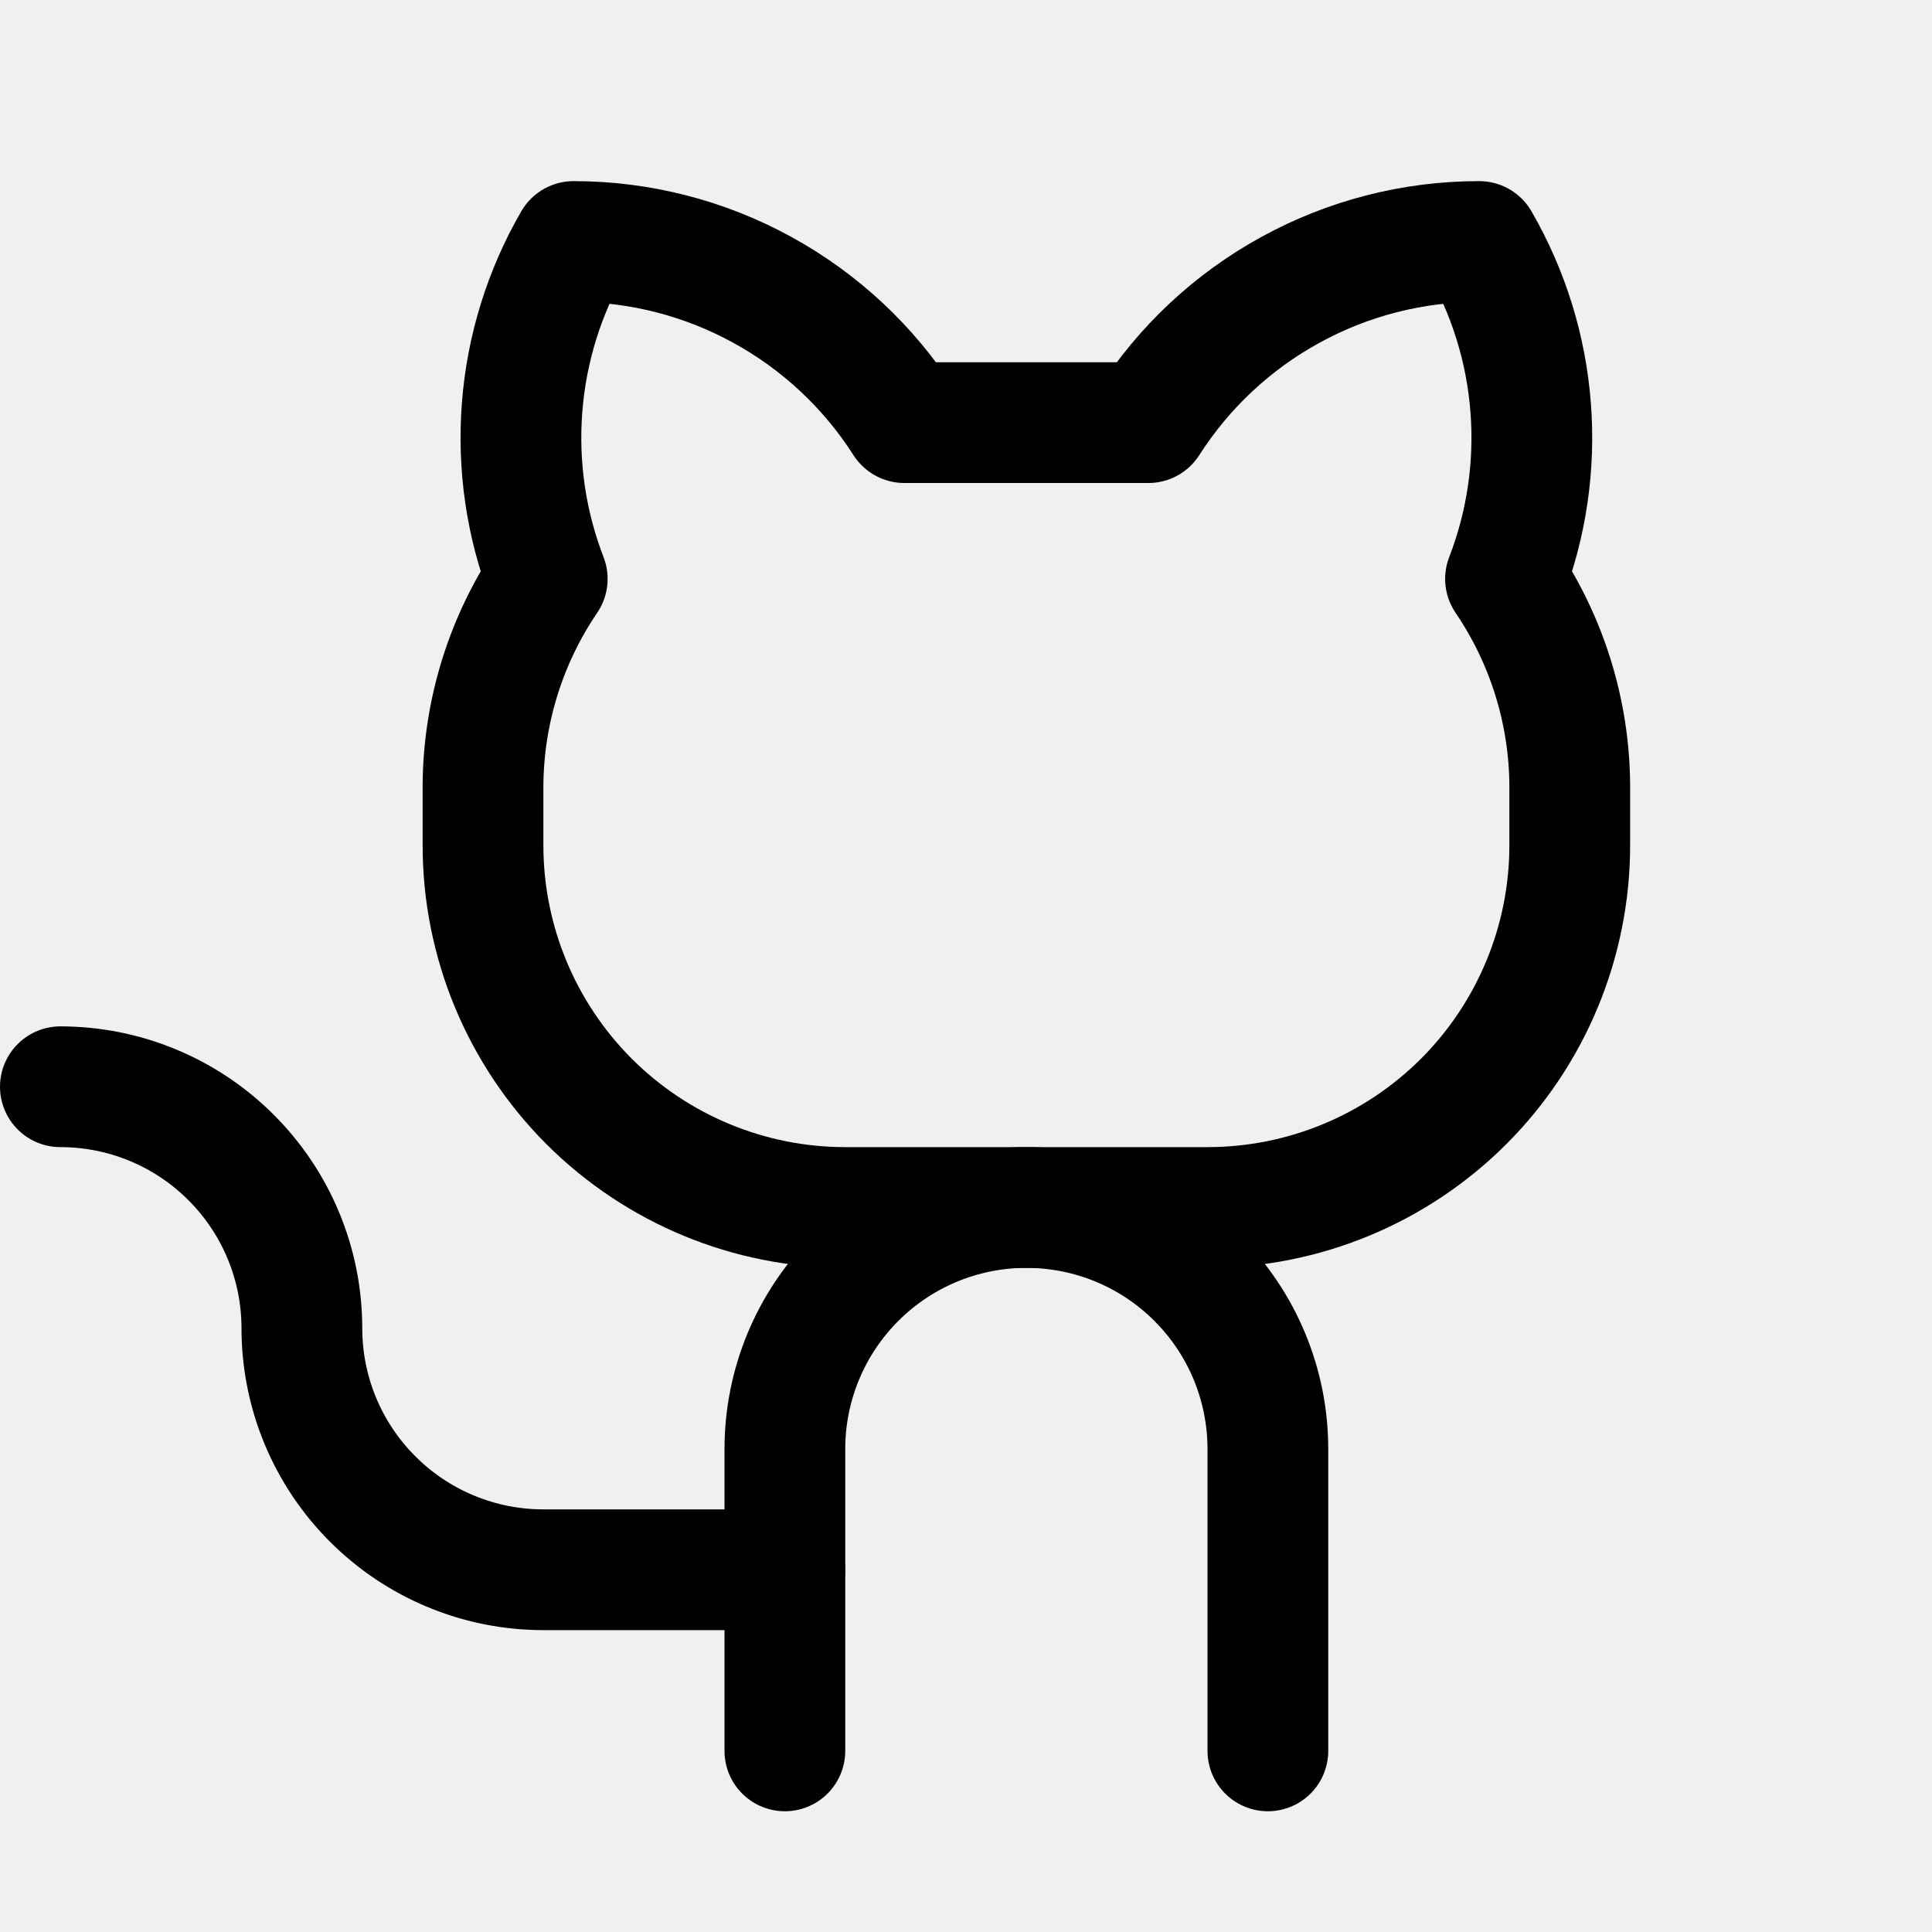
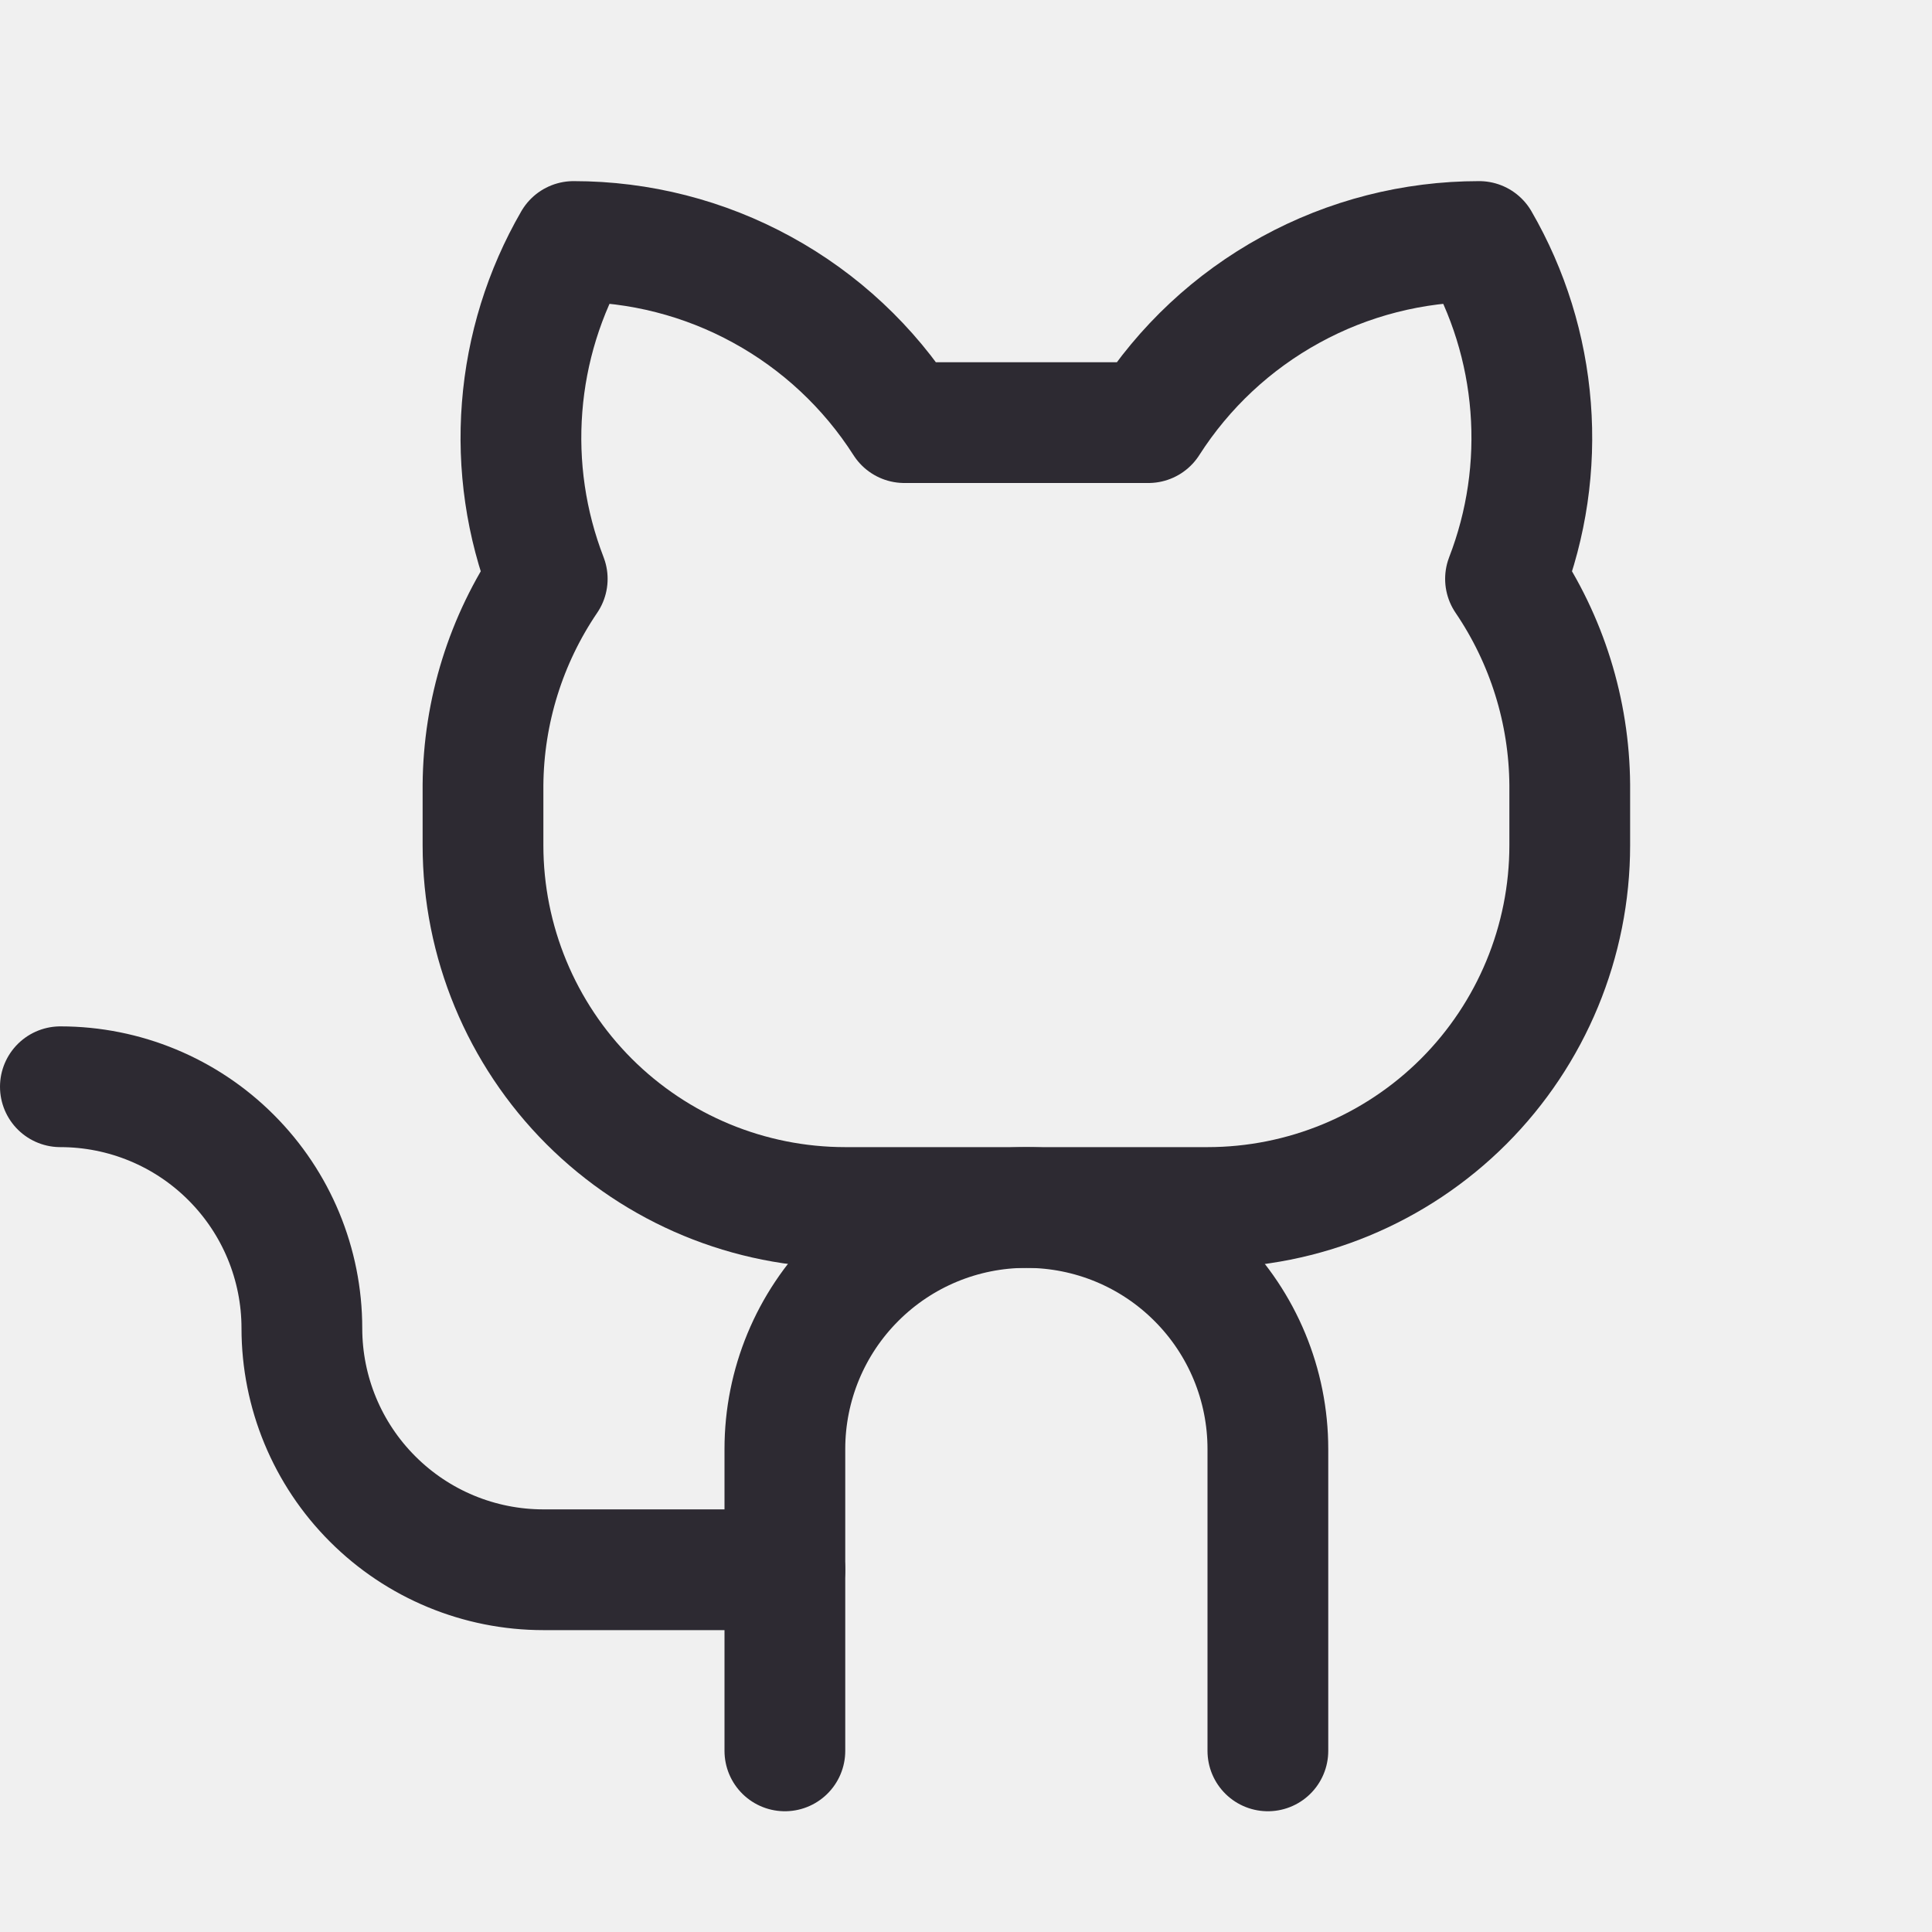
<svg xmlns="http://www.w3.org/2000/svg" width="32" height="32" viewBox="0 0 32 32" fill="none">
  <g clip-path="url(#clip0_222_78)">
-     <path d="M14.979 7C14.391 6.08 13.581 5.323 12.623 4.799C11.666 4.274 10.592 4 9.5 4C9.014 4.84 8.723 5.777 8.648 6.744C8.572 7.711 8.714 8.683 9.064 9.588C8.38 10.595 8.01 11.782 8 13V14C8 15.591 8.632 17.117 9.757 18.243C10.883 19.368 12.409 20 14 20H20C21.591 20 23.117 19.368 24.243 18.243C25.368 17.117 26 15.591 26 14V13C25.991 11.782 25.62 10.595 24.936 9.588C25.286 8.683 25.428 7.711 25.352 6.744C25.277 5.777 24.986 4.84 24.5 4C23.408 4 22.334 4.274 21.377 4.799C20.419 5.323 19.609 6.08 19.021 7H14.979Z" stroke="#000000" stroke-width="2" stroke-linecap="round" stroke-linejoin="round" />
-     <path d="M13 29V24C13 22.939 13.421 21.922 14.172 21.172C14.922 20.421 15.939 20 17 20C18.061 20 19.078 20.421 19.828 21.172C20.579 21.922 21 22.939 21 24V29" stroke="#000000" stroke-width="2" stroke-linecap="round" stroke-linejoin="round" />
-     <path d="M13 26H9C7.939 26 6.922 25.579 6.172 24.828C5.421 24.078 5 23.061 5 22C5 20.939 4.579 19.922 3.828 19.172C3.078 18.421 2.061 18 1 18" stroke="#000000" stroke-width="2" stroke-linecap="round" stroke-linejoin="round" />
+     <path d="M14.979 7C14.391 6.08 13.581 5.323 12.623 4.799C11.666 4.274 10.592 4 9.5 4C9.014 4.84 8.723 5.777 8.648 6.744C8.572 7.711 8.714 8.683 9.064 9.588C8.38 10.595 8.01 11.782 8 13V14C8 15.591 8.632 17.117 9.757 18.243C10.883 19.368 12.409 20 14 20H20C21.591 20 23.117 19.368 24.243 18.243C25.368 17.117 26 15.591 26 14V13C25.991 11.782 25.62 10.595 24.936 9.588C25.286 8.683 25.428 7.711 25.352 6.744C25.277 5.777 24.986 4.84 24.5 4C23.408 4 22.334 4.274 21.377 4.799C20.419 5.323 19.609 6.08 19.021 7H14.979Z" stroke="#2D2A32" stroke-width="2" stroke-linecap="round" stroke-linejoin="round" />
+     <path d="M13 29V24C13 22.939 13.421 21.922 14.172 21.172C14.922 20.421 15.939 20 17 20C18.061 20 19.078 20.421 19.828 21.172C20.579 21.922 21 22.939 21 24V29" stroke="#2D2A32" stroke-width="2" stroke-linecap="round" stroke-linejoin="round" />
+     <path d="M13 26H9C7.939 26 6.922 25.579 6.172 24.828C5.421 24.078 5 23.061 5 22C5 20.939 4.579 19.922 3.828 19.172C3.078 18.421 2.061 18 1 18" stroke="#2D2A32" stroke-width="2" stroke-linecap="round" stroke-linejoin="round" />
  </g>
  <defs>
    <clipPath id="clip0_222_78">
      <rect width="32" height="32" fill="white" />
    </clipPath>
  </defs>
</svg>
